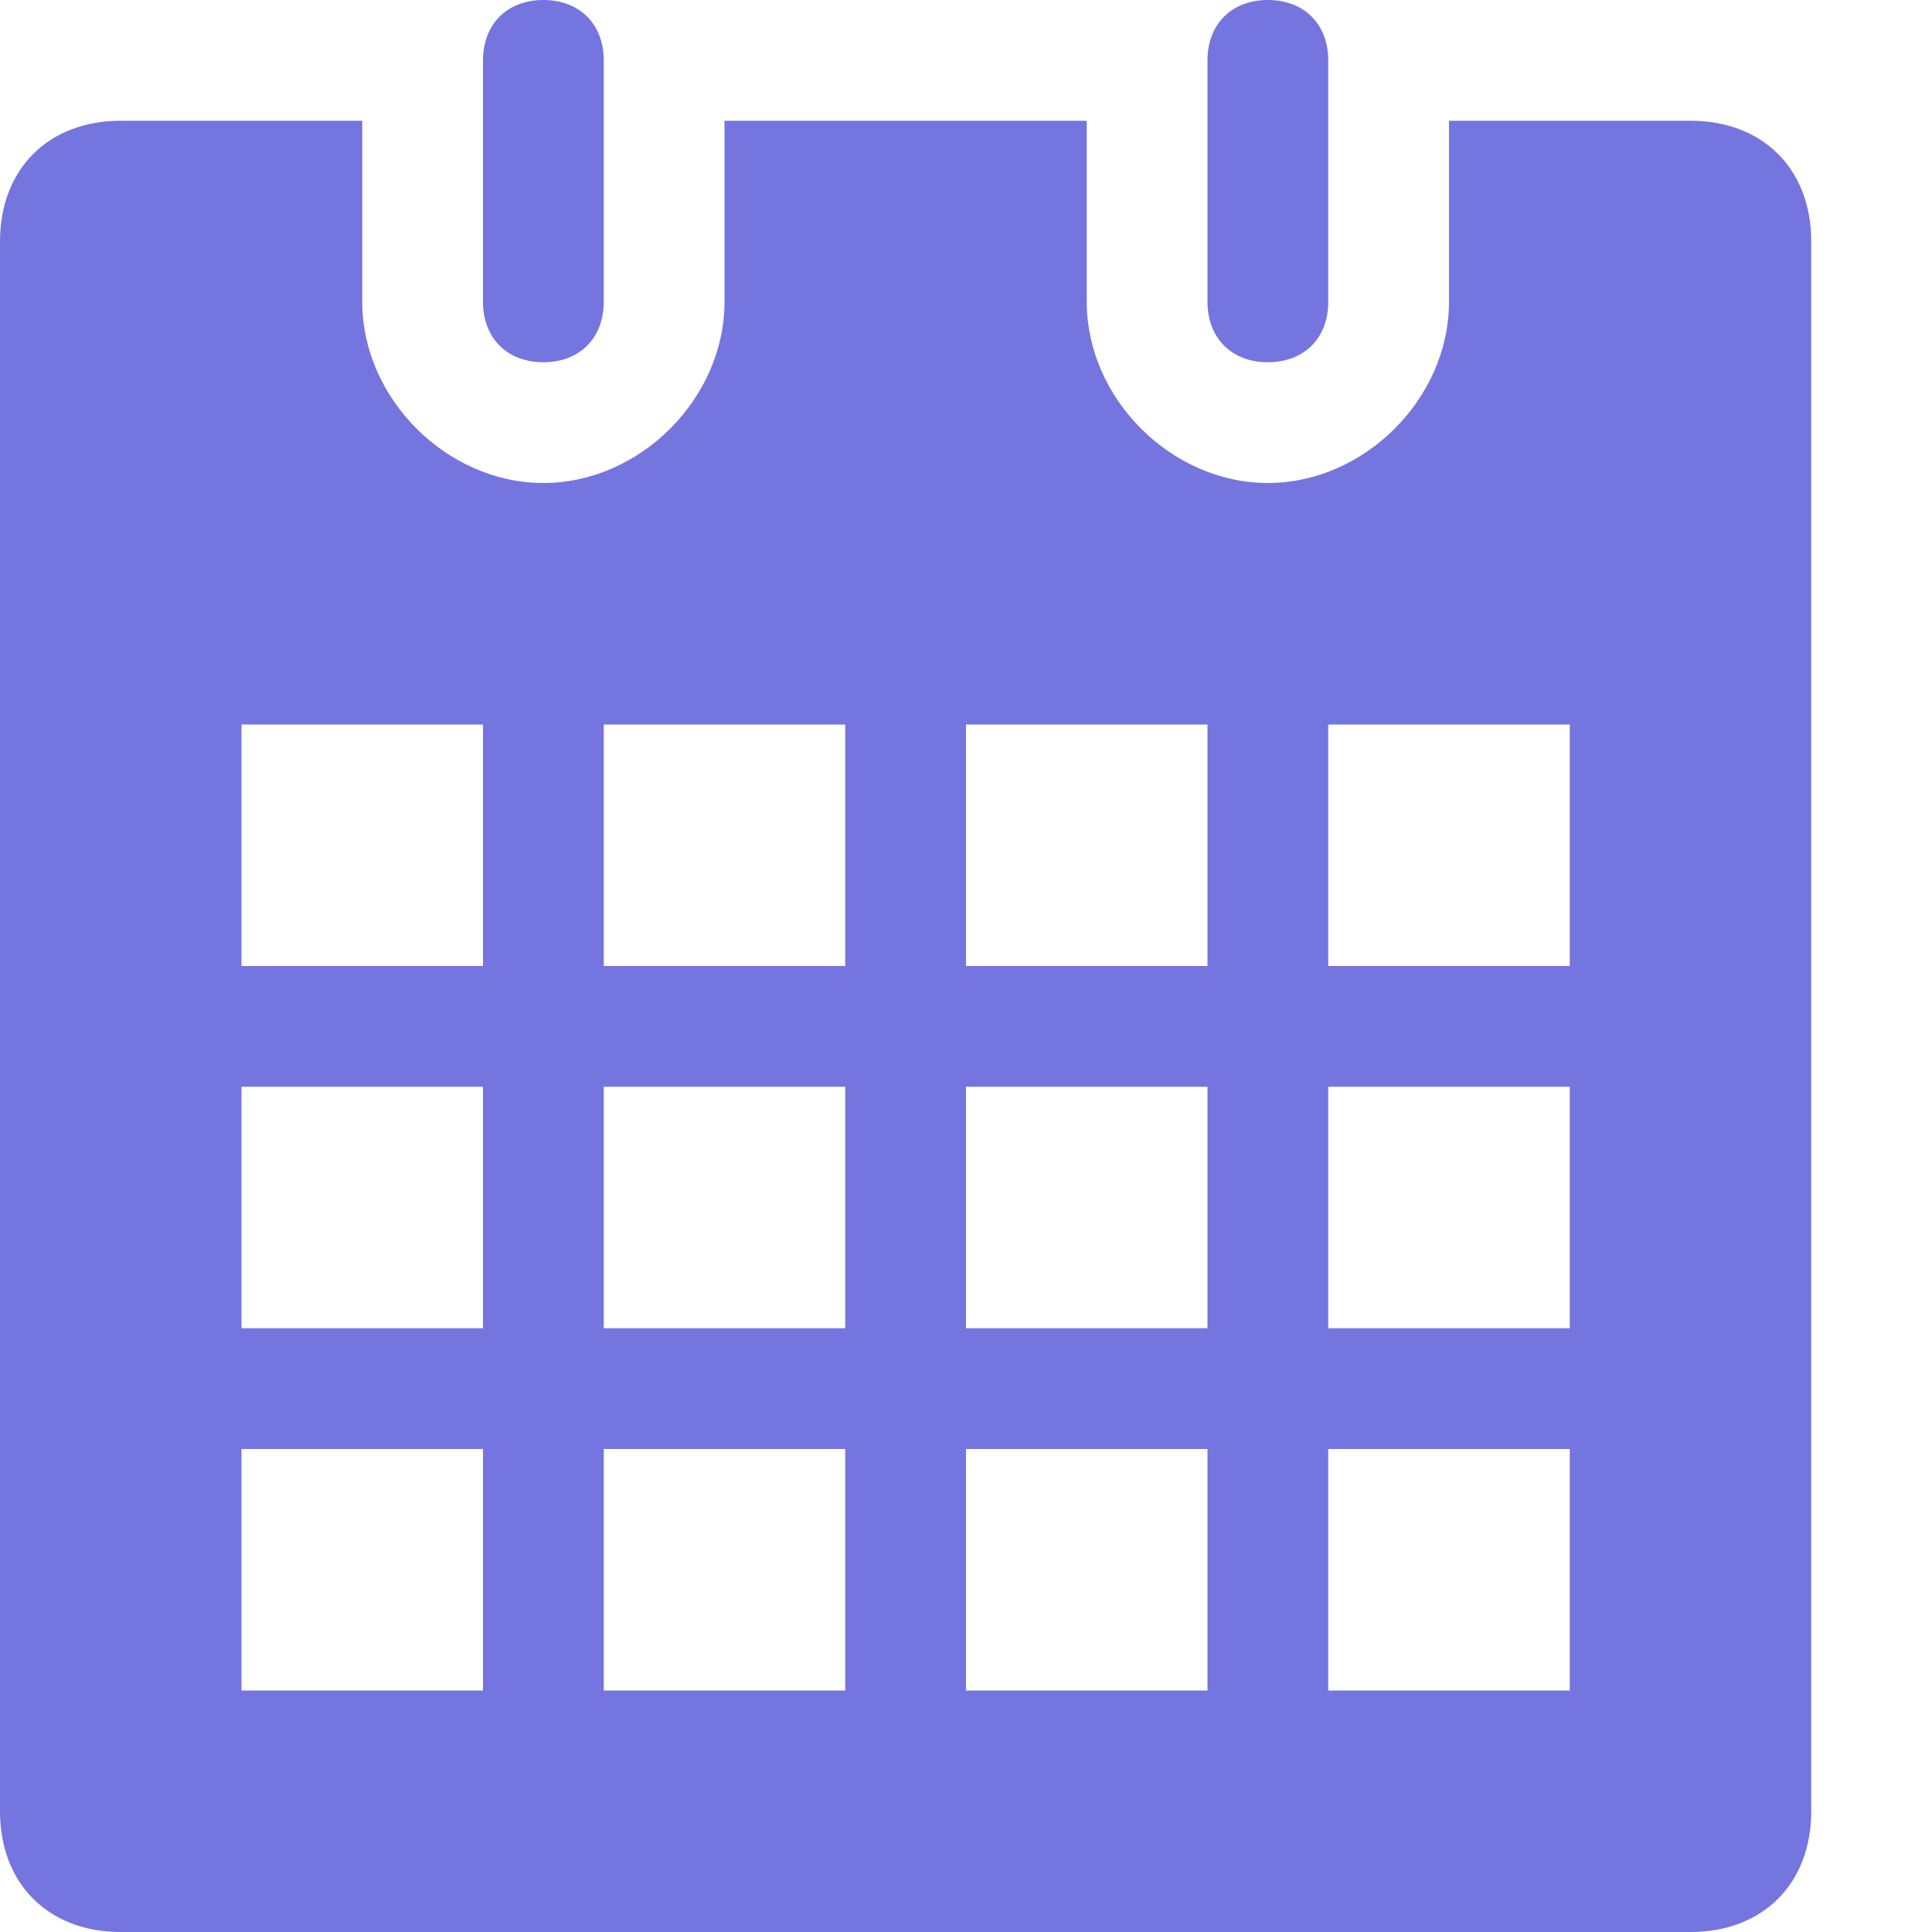
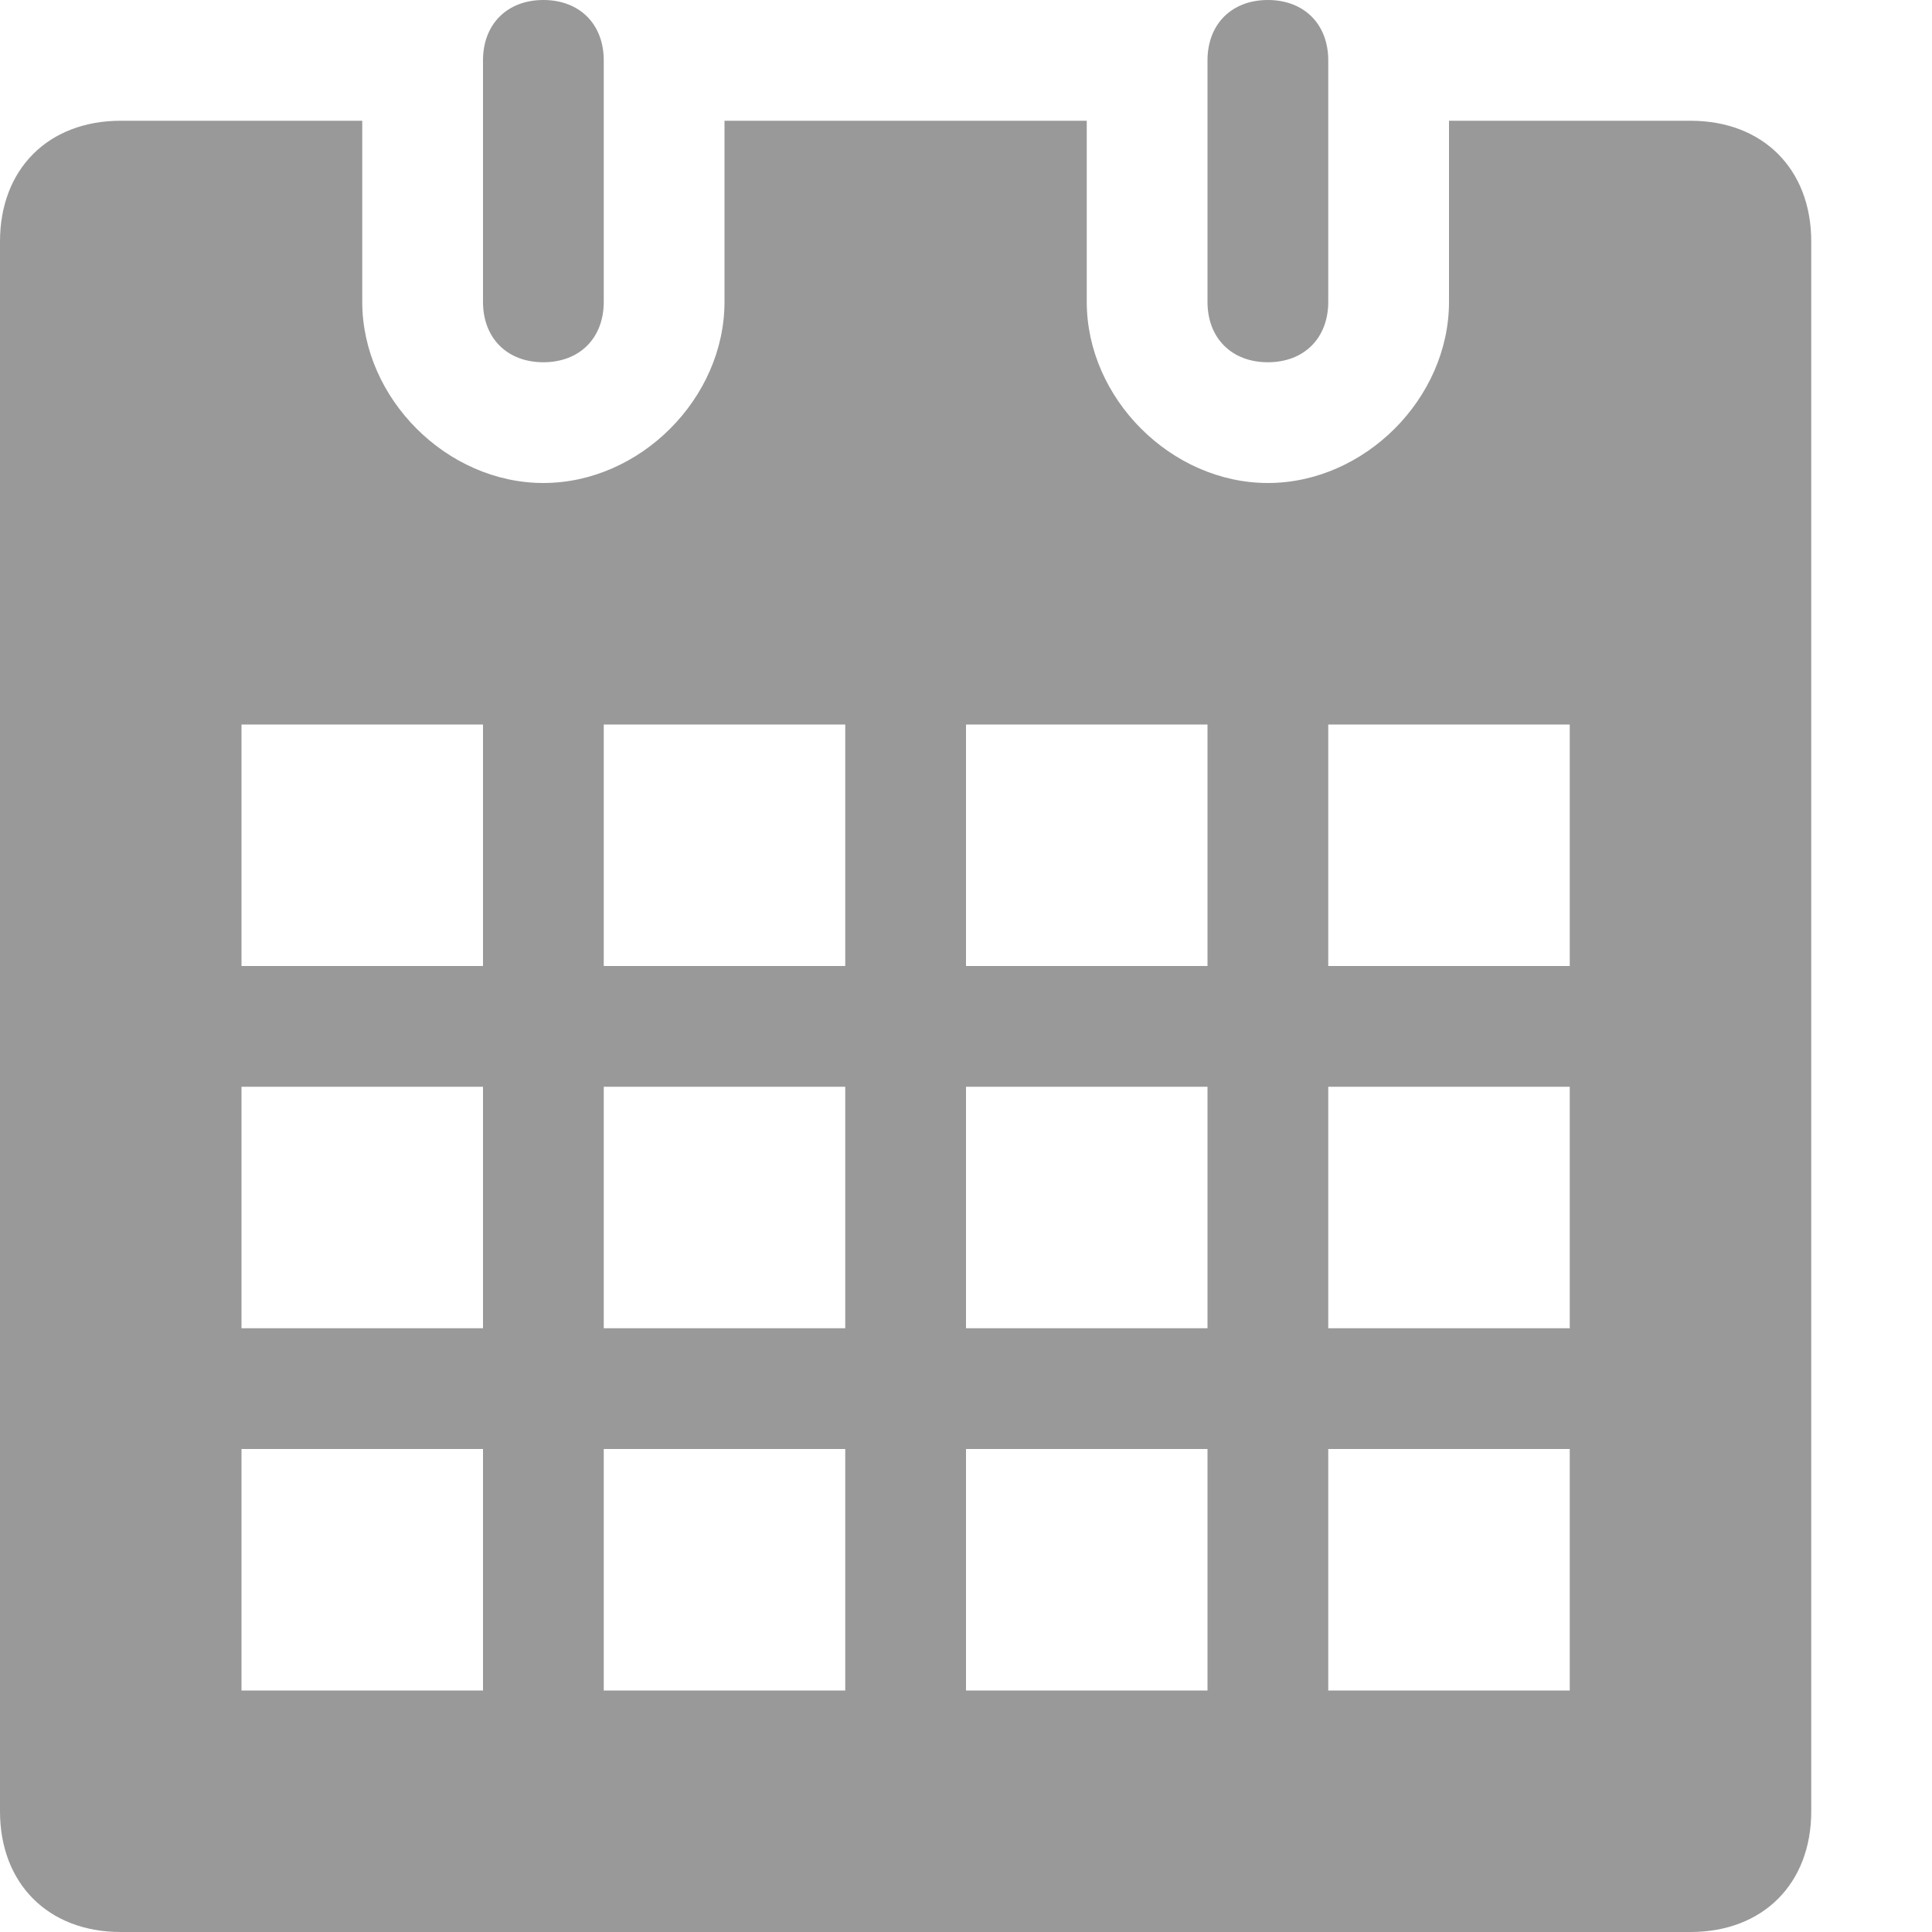
<svg xmlns="http://www.w3.org/2000/svg" width="16" height="16" viewBox="0 0 16 16" preserveAspectRatio="xMinYMid meet" overflow="visible">
-   <path d="M14 1h-2v1.5c0 .8-.7 1.5-1.5 1.5S9 3.3 9 2.5V1H6v1.5C6 3.3 5.3 4 4.5 4S3 3.3 3 2.5V1H1c-.6 0-1 .4-1 1v13c0 .6.4 1 1 1h13c.6 0 1-.4 1-1V2c0-.6-.4-1-1-1zM4 14H2v-2h2v2zm0-3H2V9h2v2zm0-3H2V6h2v2zm3 6H5v-2h2v2zm0-3H5V9h2v2zm0-3H5V6h2v2zm3 6H8v-2h2v2zm0-3H8V9h2v2zm0-3H8V6h2v2zm3 6h-2v-2h2v2zm0-3h-2V9h2v2zm0-3h-2V6h2v2zM5 2.5c0 .3-.2.5-.5.5S4 2.8 4 2.5v-2c0-.3.2-.5.5-.5s.5.2.5.5v2zm6 0c0 .3-.2.5-.5.5s-.5-.2-.5-.5v-2c0-.3.2-.5.5-.5s.5.2.5.5v2z" fill="#7575E0" />
+   <path d="M14 1h-2v1.5c0 .8-.7 1.5-1.5 1.5S9 3.3 9 2.5V1H6v1.5C6 3.3 5.3 4 4.5 4S3 3.3 3 2.5V1H1c-.6 0-1 .4-1 1v13c0 .6.4 1 1 1h13c.6 0 1-.4 1-1V2c0-.6-.4-1-1-1zM4 14H2v-2h2v2zm0-3H2V9h2v2zm0-3H2V6h2v2zm3 6H5v-2h2v2zm0-3H5V9h2v2zm0-3H5V6h2v2zm3 6H8v-2h2v2zm0-3H8V9h2v2zm0-3H8V6h2v2zm3 6h-2v-2h2v2zm0-3h-2V9h2v2zm0-3h-2V6h2v2zM5 2.5c0 .3-.2.5-.5.5S4 2.8 4 2.5v-2c0-.3.2-.5.5-.5s.5.2.5.5v2zm6 0c0 .3-.2.5-.5.5s-.5-.2-.5-.5v-2c0-.3.2-.5.5-.5s.5.2.5.5v2z" fill="#999" />
</svg>
